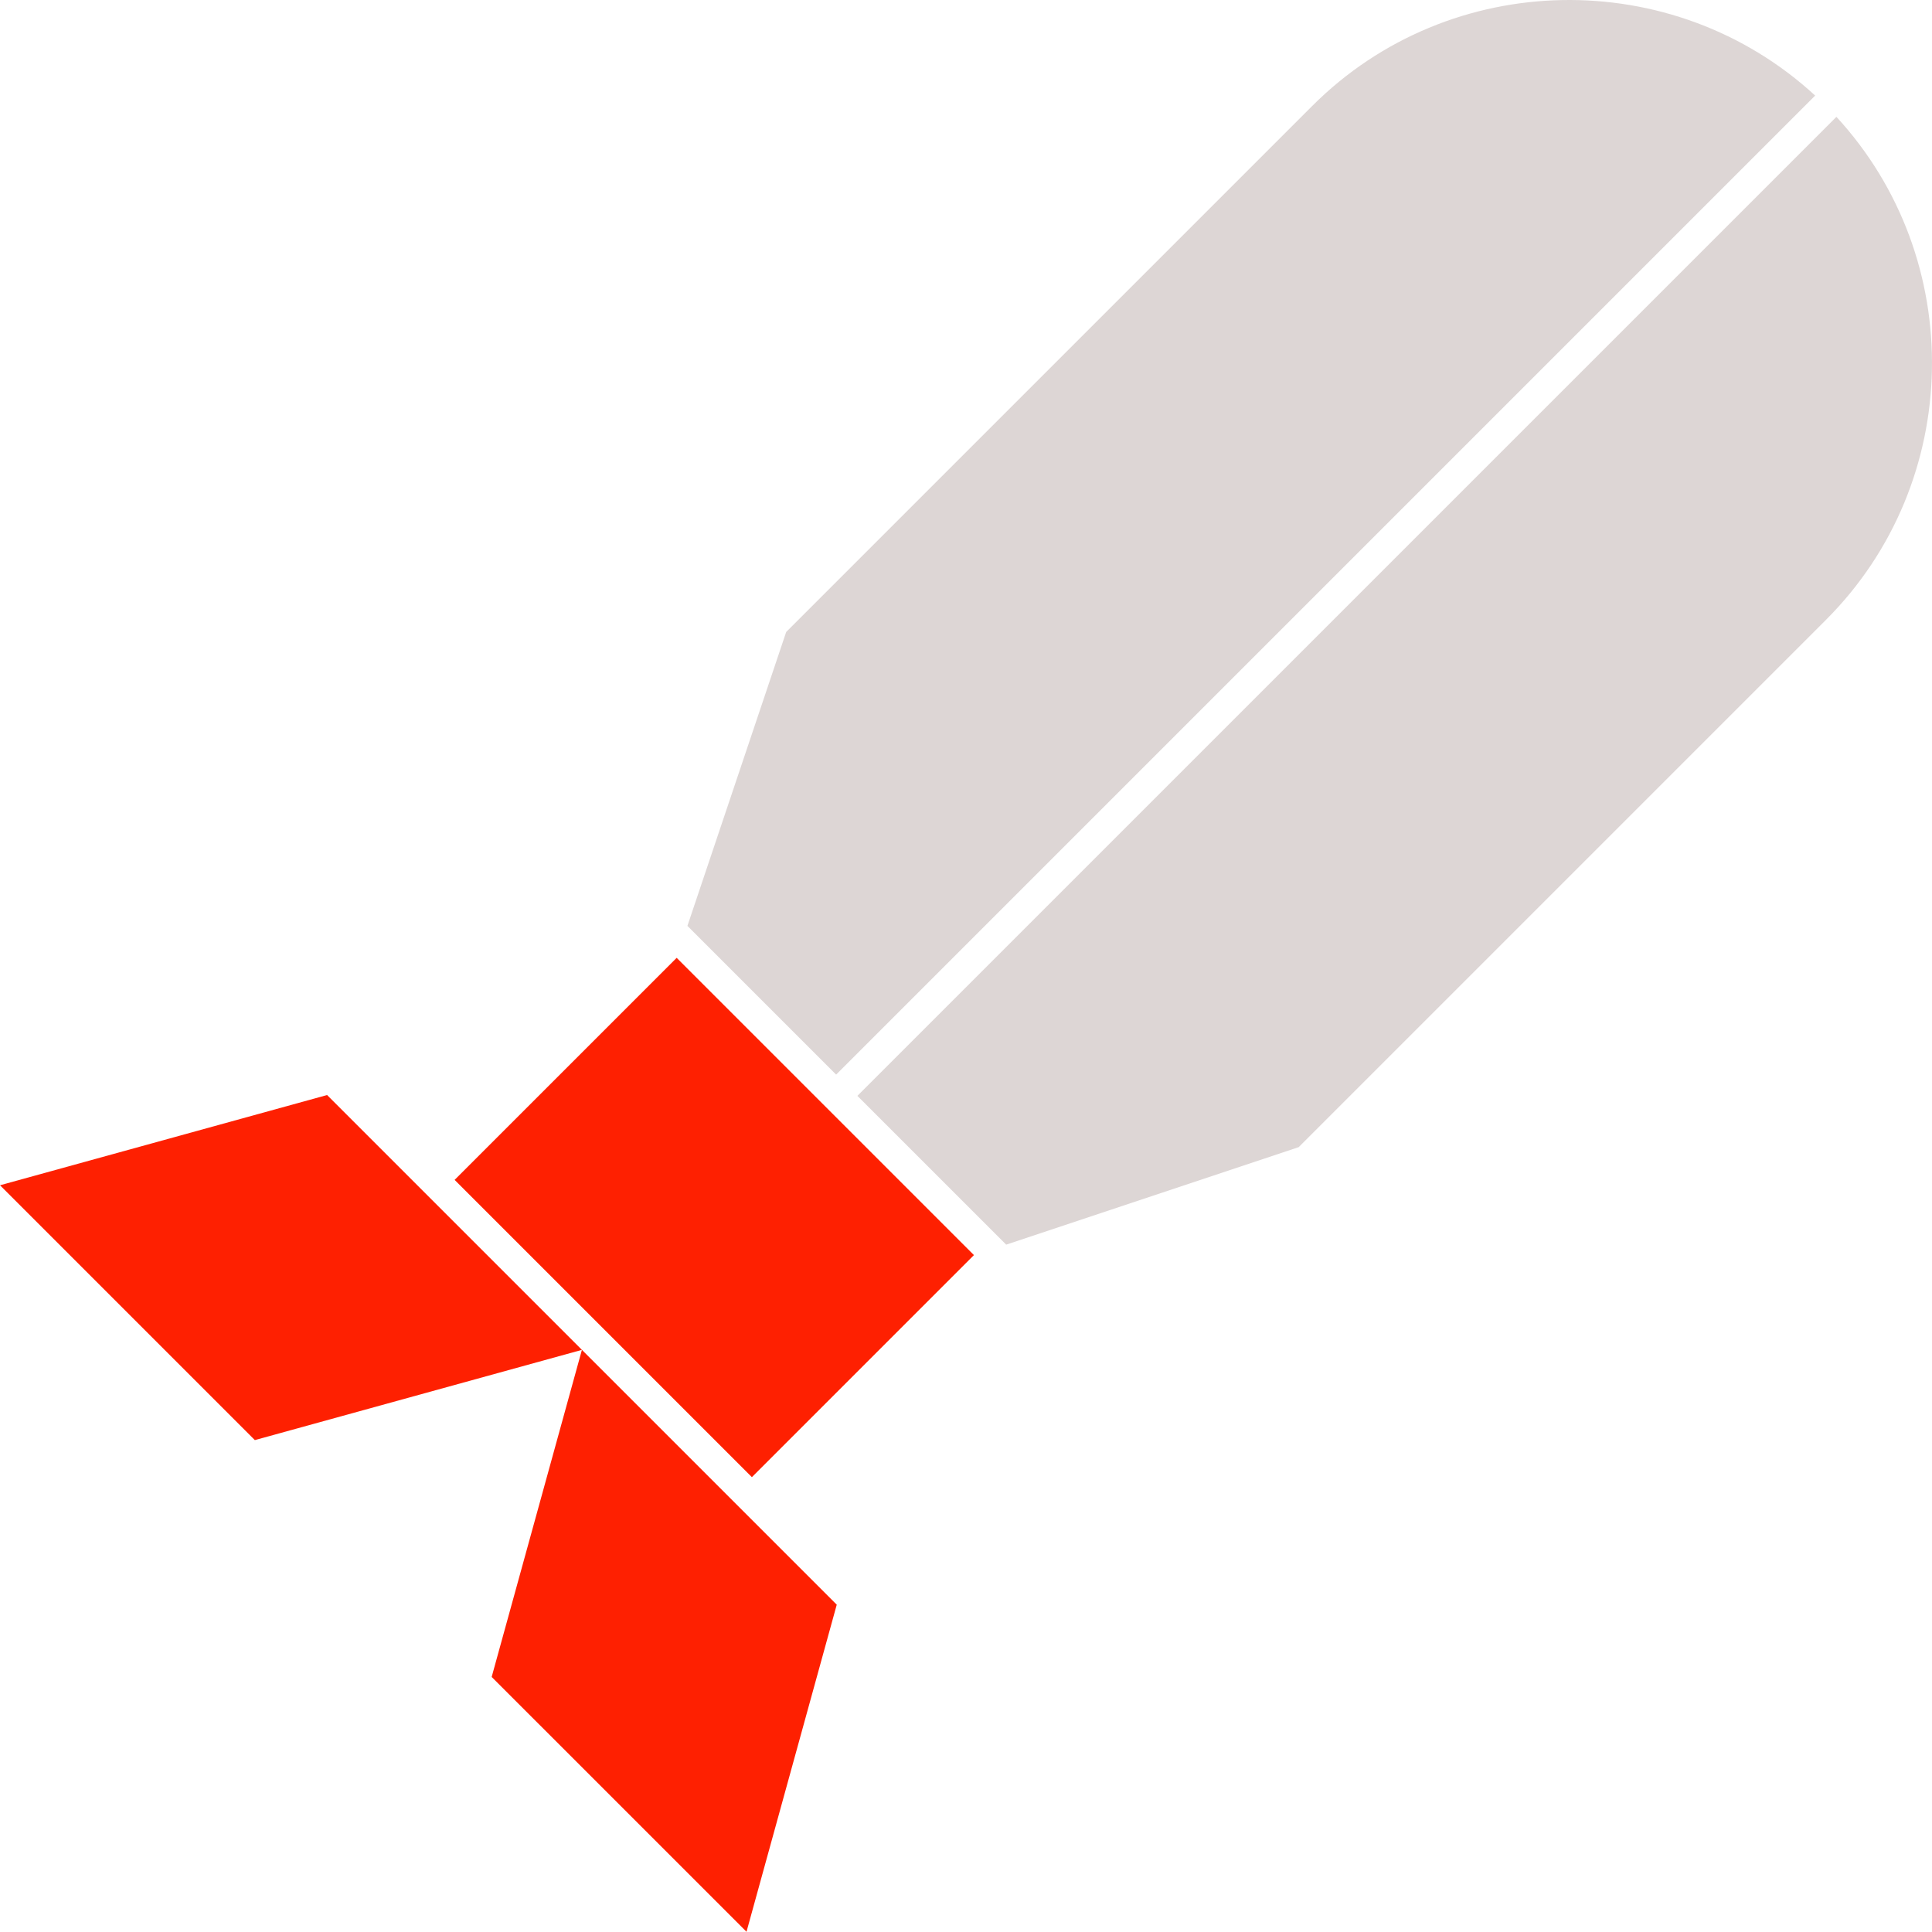
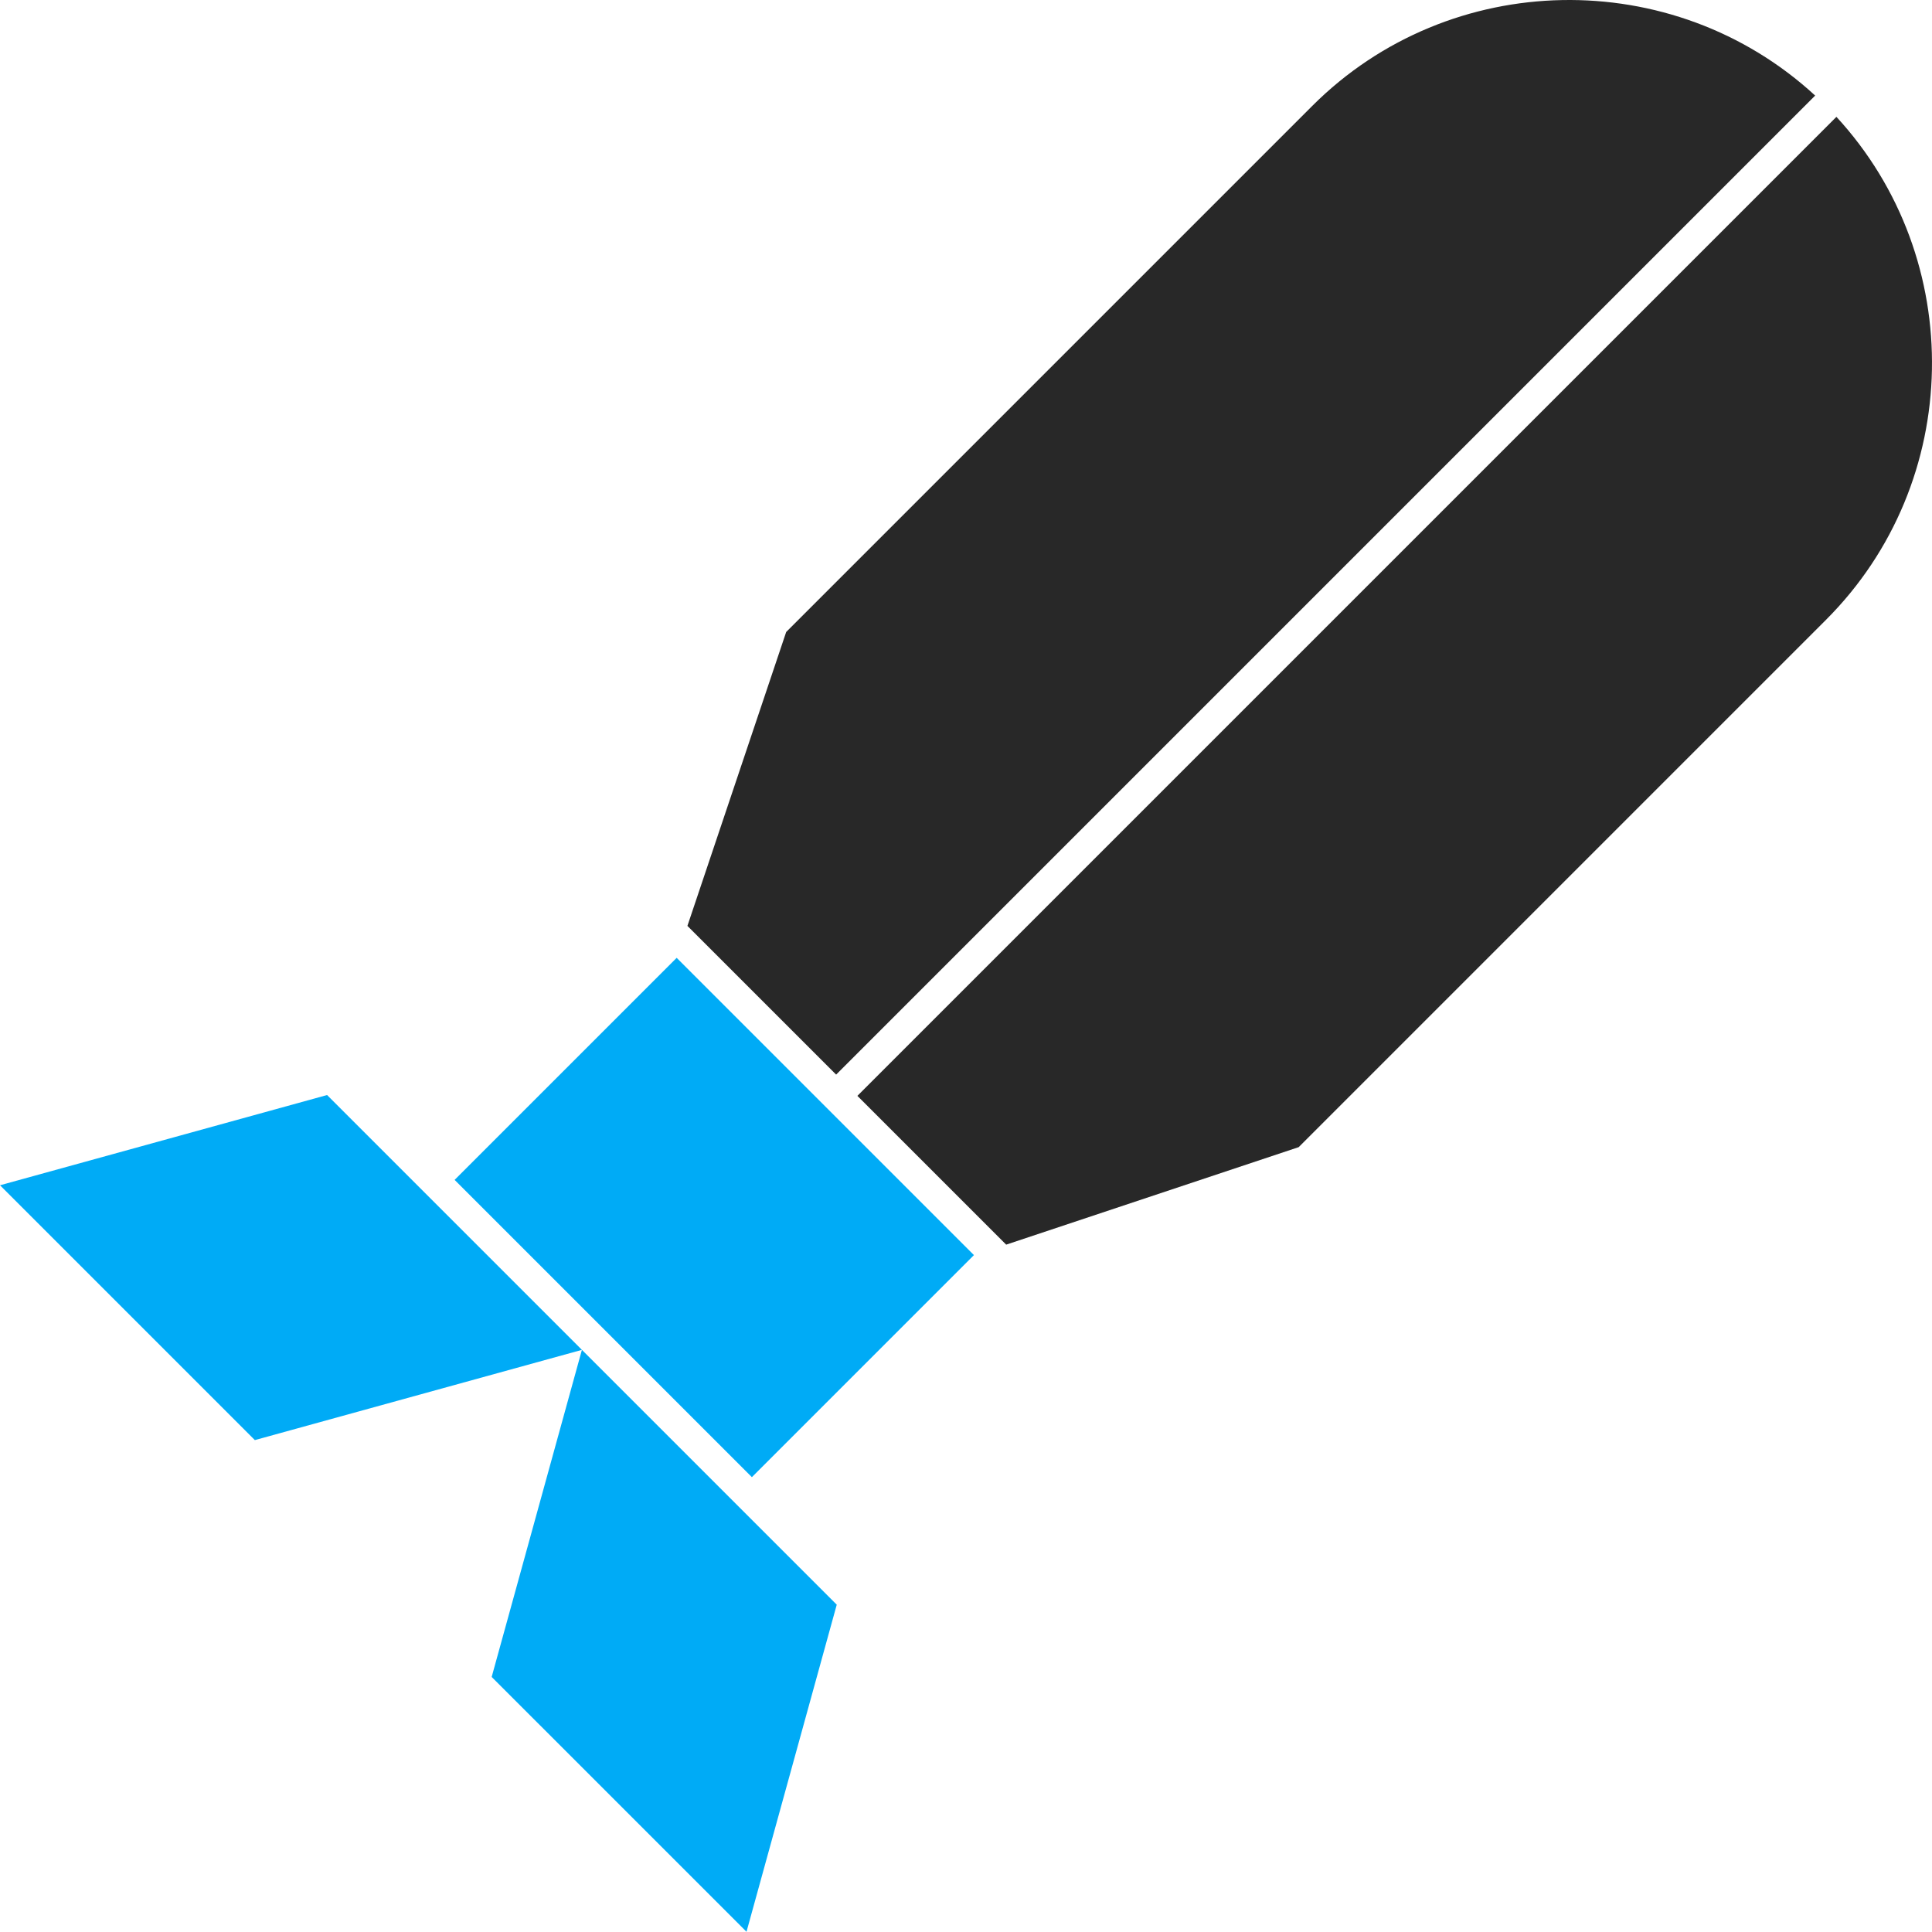
<svg xmlns="http://www.w3.org/2000/svg" id="Layer_2" data-name="Layer 2" viewBox="0 0 179.819 179.797">
  <g id="Color" fill="#00ABF6">
-     <polygon points="62.981 89.15 90.648 116.817 69.981 137.484 52.736 120.239 42.314 109.817 62.981 89.15" fill-rule="evenodd" fill="#FE2001" />
-     <polygon points="0 110.317 23.718 134.036 54.161 125.637 30.442 101.919 0 110.317" fill-rule="evenodd" fill="#FE2001" />
-     <polygon points="69.48 179.797 45.762 156.08 54.161 125.637 77.879 149.355 69.48 179.797" fill-rule="evenodd" fill="#FE2001" />
+     <polygon points="62.981 89.15 90.648 116.817 69.981 137.484 52.736 120.239 42.314 109.817 62.981 89.15" fill-rule="evenodd" fill="#00ABF6" />
+     <polygon points="0 110.317 23.718 134.036 54.161 125.637 30.442 101.919 0 110.317" fill-rule="evenodd" fill="#00ABF6" />
+     <polygon points="69.48 179.797 45.762 156.08 54.161 125.637 77.879 149.355 69.48 179.797" fill-rule="evenodd" fill="#00ABF6" />
  </g>
  <g id="Grey" fill="#282828">
-     <path d="M170.923,10.875c12.174,13.221,11.853,33.992-.967,46.811l-49.082,49.083-27.225,9.075-13.848-13.848L170.923,10.875h0ZM63.98,86.175l13.842,13.842L168.944,8.895c-13.221-12.174-33.992-11.852-46.812.968l-48.959,48.959-9.192,27.353Z" fill-rule="evenodd" fill="#ddd6d5" />
+     <path d="M170.923,10.875c12.174,13.221,11.853,33.992-.967,46.811l-49.082,49.083-27.225,9.075-13.848-13.848L170.923,10.875h0ZM63.98,86.175l13.842,13.842L168.944,8.895c-13.221-12.174-33.992-11.852-46.812.968l-48.959,48.959-9.192,27.353Z" fill-rule="evenodd" fill="#282828" />
  </g>
</svg>
